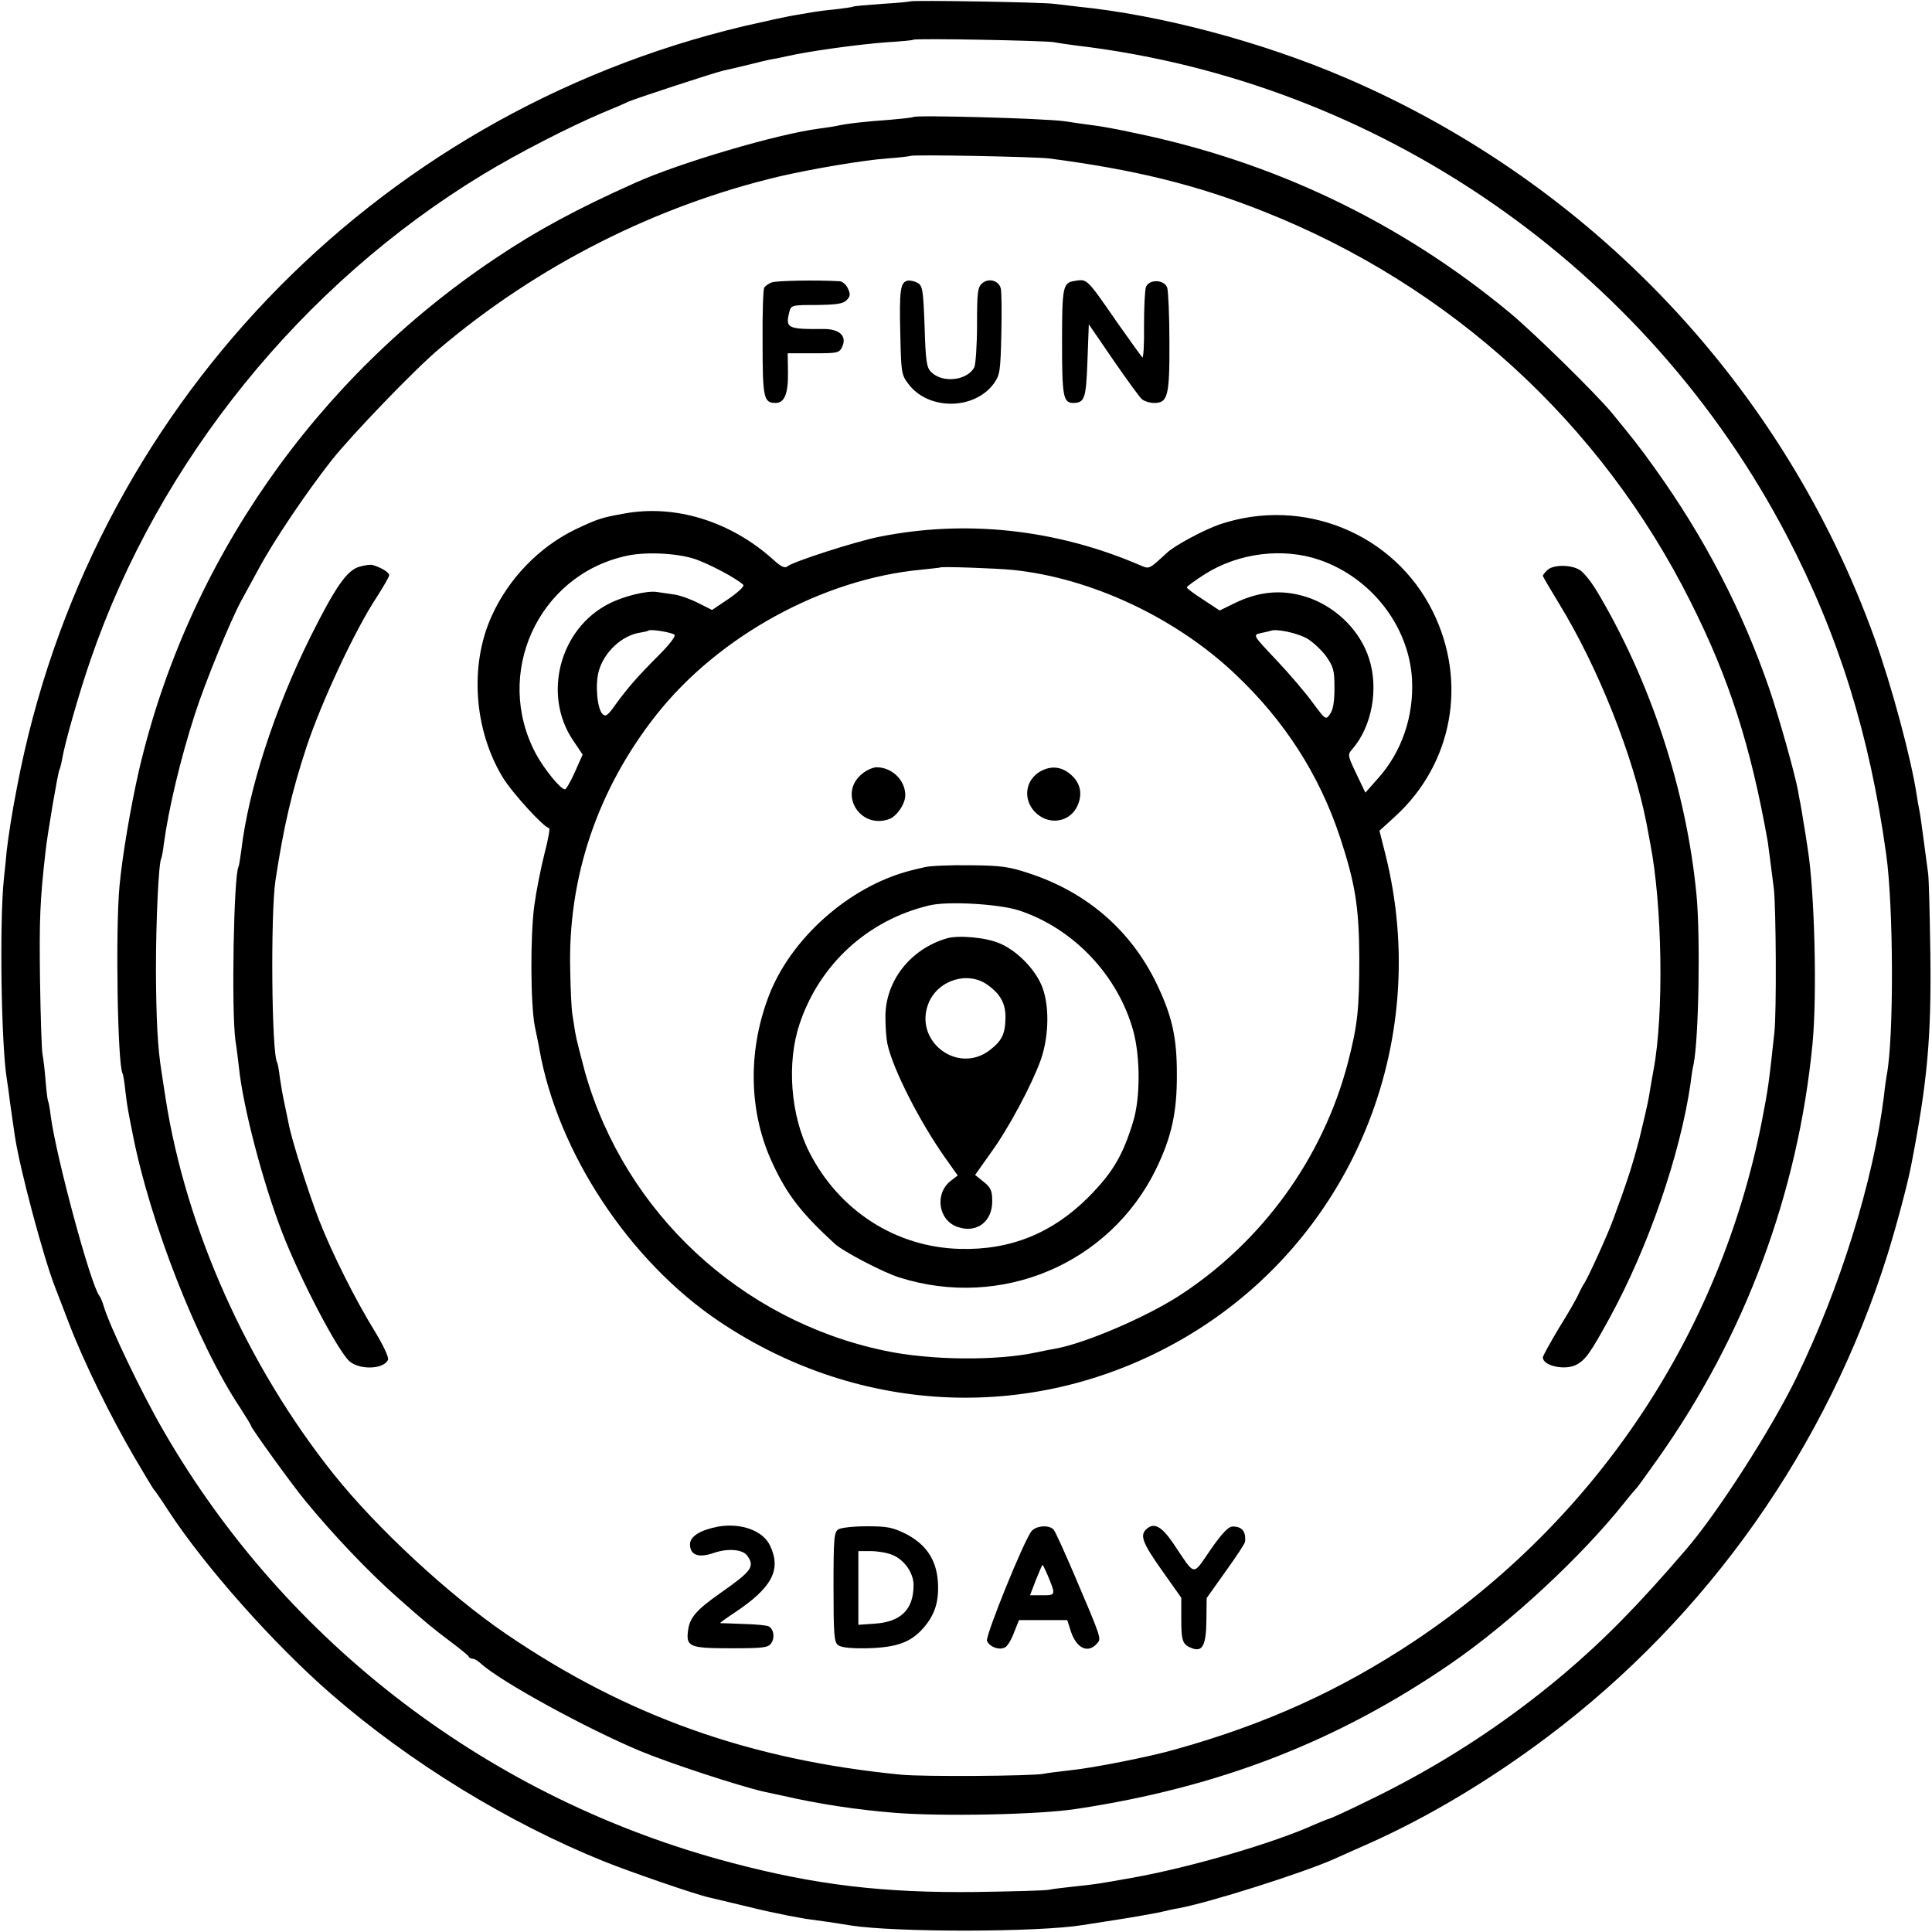
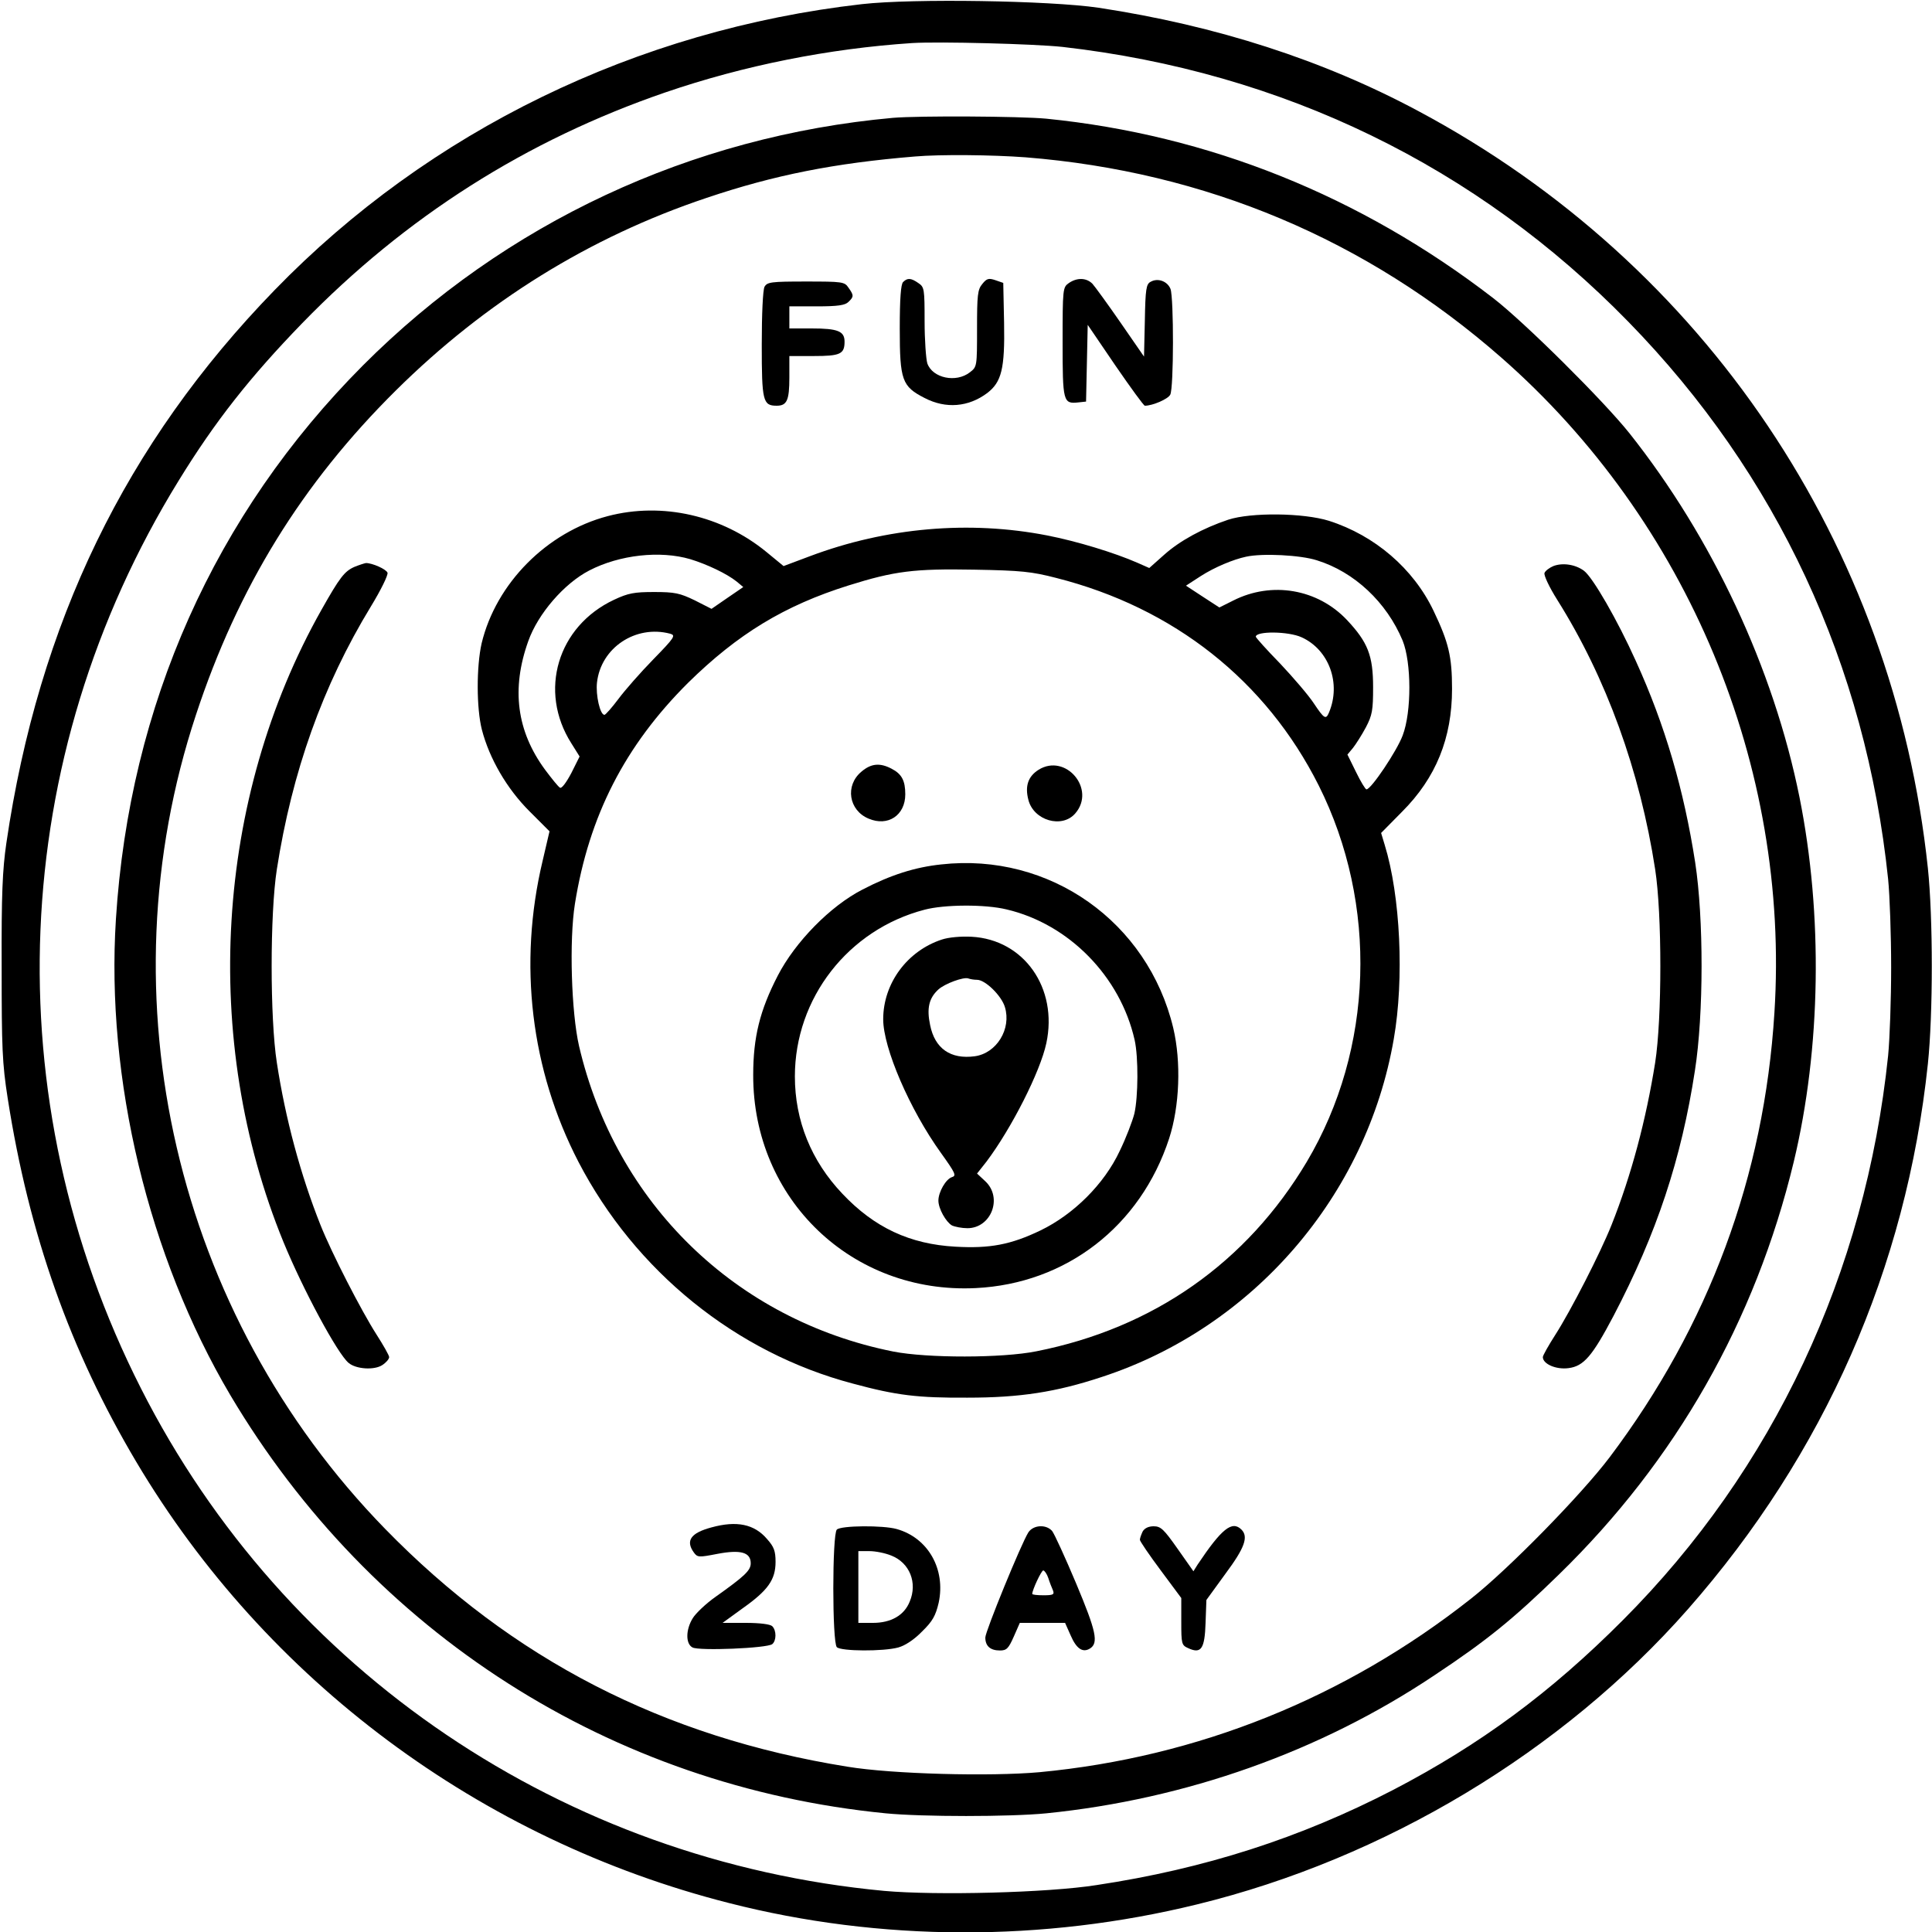
<svg xmlns="http://www.w3.org/2000/svg" version="1.0" width="700pt" height="700pt" viewBox="0 0 700 700" preserveAspectRatio="xMidYMid meet">
  <g transform="translate(0,700) scale(0.1,-0.1)" fill="#000000" stroke="none">
-     <path d="M3298 6995 c-1 -1 -48 -6 -102 -9 -55 -4 -102 -8 -105 -10 -3 -2 -33 -6 -66 -10 -33 -3 -69 -8 -80 -10 -11 -2 -40 -7 -65 -11 -25 -4 -108 -22 -186 -40 -1347 -321 -2373 -1394 -2632 -2755 -19 -96 -32 -183 -38 -235 -1 -11 -5 -56 -10 -100 -16 -152 -10 -600 11 -727 2 -13 7 -45 10 -73 4 -27 9 -62 11 -77 2 -16 6 -40 8 -55 18 -120 104 -441 146 -548 4 -11 27 -69 50 -130 54 -141 151 -338 237 -485 37 -63 69 -117 73 -120 3 -3 26 -36 51 -75 133 -203 382 -483 588 -662 286 -249 644 -468 989 -607 94 -38 338 -122 382 -131 8 -2 56 -13 105 -25 50 -12 99 -24 110 -26 11 -2 44 -9 72 -15 29 -5 63 -12 75 -13 25 -3 108 -15 148 -22 165 -26 682 -25 842 1 13 2 70 11 128 20 58 9 125 21 150 26 25 6 56 13 70 15 113 21 451 128 565 179 28 12 86 39 130 58 210 94 433 227 643 385 580 436 1012 1049 1231 1747 33 107 72 252 86 325 58 299 73 459 69 765 -2 138 -5 268 -8 290 -3 22 -10 76 -16 120 -6 44 -12 91 -15 105 -3 14 -8 42 -11 63 -20 130 -90 392 -152 564 -328 912 -1025 1649 -1919 2032 -303 130 -669 227 -968 257 -27 3 -66 8 -85 10 -38 6 -516 14 -522 9z m522 -148 c14 -3 50 -8 80 -12 1093 -129 2065 -800 2575 -1778 187 -359 299 -719 359 -1152 27 -191 28 -669 2 -800 -2 -11 -7 -45 -10 -75 -38 -309 -159 -696 -317 -1021 -92 -189 -289 -495 -401 -624 -174 -203 -300 -330 -443 -451 -217 -183 -455 -337 -718 -463 -69 -34 -129 -61 -132 -61 -3 0 -27 -10 -53 -21 -145 -66 -448 -155 -662 -193 -124 -22 -130 -23 -206 -31 -38 -4 -80 -9 -94 -12 -14 -3 -131 -6 -260 -8 -338 -4 -584 25 -890 106 -870 229 -1612 793 -2057 1564 -79 136 -197 382 -218 455 -4 14 -11 30 -15 35 -32 41 -156 502 -176 650 -3 28 -8 53 -10 56 -2 4 -6 38 -9 75 -3 38 -8 80 -11 94 -3 14 -7 135 -9 270 -3 220 0 290 20 465 7 65 45 287 50 295 2 4 7 21 10 39 10 60 63 245 104 363 247 718 765 1358 1421 1756 125 76 310 171 430 222 41 17 84 35 95 41 27 12 314 106 345 113 14 3 54 12 90 21 36 9 76 19 90 21 14 2 36 7 50 10 76 18 265 44 365 51 50 3 92 7 94 9 6 6 480 -3 511 -9z" />
-     <path d="M3309 6576 c-2 -2 -40 -6 -84 -10 -89 -6 -158 -14 -193 -22 -13 -3 -43 -7 -65 -10 -152 -20 -505 -124 -667 -197 -210 -94 -353 -171 -505 -273 -652 -436 -1115 -1101 -1291 -1853 -30 -131 -61 -312 -71 -421 -15 -159 -7 -649 11 -679 2 -3 7 -31 10 -62 7 -58 8 -64 27 -159 62 -318 236 -762 390 -992 21 -33 39 -62 39 -65 0 -7 147 -211 194 -268 104 -127 232 -261 336 -353 111 -98 125 -109 195 -162 33 -25 62 -48 63 -52 2 -5 9 -8 15 -8 6 0 20 -8 31 -19 73 -65 379 -233 575 -315 108 -45 356 -126 446 -147 28 -6 59 -13 70 -15 125 -29 267 -51 405 -62 170 -14 526 -7 660 14 518 78 947 245 1356 526 215 148 472 386 629 583 22 28 43 52 46 55 3 3 37 50 76 105 315 445 507 959 560 1502 17 174 8 549 -17 706 -5 34 -12 79 -16 101 -3 21 -8 48 -10 60 -2 11 -7 34 -9 49 -12 65 -69 267 -104 370 -97 283 -235 549 -415 800 -55 77 -78 106 -156 201 -58 70 -282 290 -370 363 -397 329 -856 548 -1363 652 -50 11 -110 22 -132 25 -22 3 -76 10 -120 17 -75 10 -537 23 -546 15z m491 -150 c309 -40 537 -96 778 -192 677 -268 1223 -767 1547 -1414 140 -278 218 -521 280 -870 2 -15 14 -105 22 -170 8 -71 10 -448 2 -520 -20 -185 -22 -201 -45 -320 -152 -774 -602 -1448 -1261 -1887 -267 -177 -534 -299 -863 -391 -97 -28 -307 -69 -390 -77 -36 -4 -76 -9 -90 -12 -46 -8 -434 -11 -515 -3 -546 53 -994 212 -1430 509 -206 140 -469 383 -627 581 -313 393 -534 888 -608 1360 -6 41 -13 85 -15 98 -14 89 -19 184 -20 367 0 186 10 388 19 404 2 3 7 29 10 56 17 125 60 307 113 470 36 112 128 337 168 410 12 22 39 72 60 110 54 102 175 281 267 398 74 93 302 330 388 402 357 303 787 520 1235 626 117 27 298 58 390 65 44 3 82 8 83 9 6 6 454 -3 502 -9z" />
-     <path d="M2797 5977 c-12 -4 -24 -13 -28 -19 -4 -6 -7 -96 -6 -200 0 -200 4 -218 47 -218 32 0 46 33 45 109 l-1 71 93 0 c90 0 94 1 105 25 17 38 -11 64 -71 63 -128 -1 -136 3 -121 62 6 24 8 25 98 25 72 1 96 4 109 17 14 14 15 22 5 43 -6 14 -20 25 -29 26 -88 5 -228 2 -246 -4z" />
-     <path d="M3288 5983 c-26 -6 -30 -35 -26 -195 3 -139 4 -146 30 -180 73 -96 240 -94 310 4 21 30 23 45 26 177 2 79 1 154 -2 166 -7 29 -45 39 -68 18 -16 -14 -18 -34 -18 -150 0 -74 -5 -143 -10 -154 -26 -48 -114 -58 -155 -18 -18 17 -21 37 -25 166 -5 132 -7 147 -25 158 -11 6 -28 10 -37 8z" />
-     <path d="M3893 5982 c-42 -6 -45 -22 -45 -222 0 -196 4 -220 41 -220 41 1 46 15 51 152 l5 133 89 -130 c49 -71 96 -136 104 -142 9 -7 28 -13 44 -13 49 0 56 25 55 220 0 96 -4 185 -8 198 -11 30 -66 31 -77 2 -4 -11 -7 -74 -7 -140 1 -65 -2 -117 -6 -115 -3 3 -43 58 -88 122 -115 166 -111 163 -158 155z" />
-     <path d="M2260 5139 c-83 -15 -94 -19 -175 -57 -132 -64 -243 -179 -304 -315 -80 -177 -64 -409 39 -581 33 -56 152 -186 169 -186 5 0 -3 -42 -16 -92 -13 -51 -30 -136 -37 -188 -15 -110 -14 -360 2 -440 6 -30 14 -66 16 -80 66 -375 326 -769 652 -988 513 -344 1149 -368 1677 -64 611 352 910 1069 736 1759 l-21 83 57 52 c208 190 263 487 136 743 -140 282 -469 417 -772 315 -55 -19 -163 -76 -191 -103 -69 -63 -62 -60 -104 -42 -301 128 -626 163 -939 100 -85 -17 -312 -90 -332 -107 -9 -8 -24 -1 -51 24 -154 139 -356 202 -542 167z m250 -162 c48 -14 159 -72 183 -96 5 -5 -19 -27 -52 -50 l-61 -41 -50 25 c-27 14 -66 28 -87 31 -21 3 -49 7 -62 9 -35 6 -119 -14 -174 -42 -179 -90 -242 -330 -131 -495 l35 -52 -28 -63 c-15 -34 -32 -63 -36 -63 -16 0 -76 74 -106 130 -153 288 7 643 324 715 66 16 177 12 245 -8z m2272 -6 c187 -65 323 -240 334 -432 7 -134 -37 -263 -123 -359 l-46 -52 -33 69 c-31 65 -32 69 -15 88 72 82 97 220 61 330 -31 96 -111 178 -209 216 -94 35 -183 30 -279 -17 l-53 -26 -59 39 c-33 21 -60 41 -60 45 0 3 30 25 66 48 122 77 283 97 416 51z m-1112 -36 c283 -29 590 -173 806 -378 178 -168 304 -364 379 -590 55 -167 69 -252 70 -437 0 -187 -6 -243 -41 -379 -90 -346 -311 -651 -612 -846 -123 -79 -341 -172 -446 -191 -17 -3 -49 -9 -71 -14 -146 -31 -384 -29 -549 6 -521 109 -941 500 -1086 1008 -15 56 -32 121 -36 146 -4 25 -9 56 -11 70 -2 14 -6 84 -7 155 -9 336 99 655 312 925 226 286 604 493 961 526 36 4 67 7 68 8 5 4 204 -3 263 -9z m-1226 -235 c5 -5 -20 -37 -55 -72 -78 -78 -114 -119 -159 -181 -28 -40 -36 -45 -47 -34 -19 19 -27 105 -14 154 19 70 84 131 151 141 13 2 26 5 29 7 6 7 85 -6 95 -15z m2291 -13 c21 -12 53 -42 70 -65 27 -39 30 -52 30 -115 0 -50 -5 -79 -16 -94 -15 -22 -16 -22 -62 40 -25 35 -84 104 -132 155 -86 91 -86 91 -58 98 15 3 33 7 38 9 23 7 93 -8 130 -28z" />
-     <path d="M3122 4195 c-85 -71 -7 -200 99 -163 28 10 59 55 59 87 0 54 -48 101 -104 101 -13 0 -38 -11 -54 -25z" />
-     <path d="M3771 4206 c-55 -30 -66 -99 -23 -146 49 -53 130 -41 157 23 18 43 9 82 -27 112 -33 28 -70 31 -107 11z" />
-     <path d="M3350 3858 c-19 -4 -42 -10 -50 -12 -224 -57 -439 -249 -517 -461 -75 -201 -69 -420 17 -602 52 -112 104 -179 224 -289 30 -28 177 -105 236 -123 369 -116 760 50 928 392 57 117 77 208 76 347 0 126 -16 201 -64 306 -92 204 -255 349 -472 420 -72 24 -101 28 -213 29 -71 1 -146 -2 -165 -7z m340 -156 c197 -64 360 -234 416 -437 26 -95 26 -245 -1 -331 -37 -121 -74 -183 -160 -270 -131 -132 -284 -194 -467 -189 -232 6 -438 138 -546 351 -68 134 -82 324 -35 464 72 216 247 376 468 429 66 17 251 6 325 -17z" />
-     <path d="M3430 3600 c-132 -39 -222 -154 -222 -284 0 -35 3 -78 7 -97 19 -91 118 -285 211 -416 l44 -62 -26 -20 c-59 -47 -44 -144 27 -167 68 -23 124 20 124 93 0 39 -5 50 -31 71 l-31 25 56 79 c67 92 149 247 182 338 31 89 32 206 1 274 -27 60 -89 122 -150 148 -47 21 -150 31 -192 18z m149 -169 c46 -33 65 -68 64 -119 -1 -59 -13 -83 -57 -117 -118 -90 -278 35 -221 172 35 83 143 116 214 64z" />
-     <path d="M1300 4946 c-44 -14 -86 -75 -174 -251 -131 -263 -226 -556 -252 -778 -4 -29 -8 -55 -10 -58 -17 -30 -26 -518 -11 -629 5 -30 10 -75 13 -100 15 -142 86 -414 157 -597 65 -168 200 -426 243 -465 38 -33 127 -29 140 6 3 9 -19 55 -49 104 -69 112 -153 279 -200 399 -38 97 -103 301 -112 356 -4 17 -10 50 -15 72 -5 22 -12 63 -16 90 -3 28 -8 53 -10 56 -20 33 -24 536 -6 659 30 196 59 321 113 485 53 160 175 422 253 540 25 39 46 75 46 81 0 10 -27 27 -60 37 -8 2 -31 -1 -50 -7z" />
-     <path d="M5606 4934 c-9 -8 -16 -18 -16 -20 0 -3 27 -49 60 -103 140 -229 268 -550 316 -796 2 -11 8 -42 13 -70 44 -225 50 -621 12 -822 -5 -26 -12 -68 -16 -93 -4 -25 -20 -94 -35 -155 -26 -99 -43 -152 -95 -293 -18 -51 -91 -211 -105 -232 -6 -8 -14 -25 -20 -37 -5 -13 -36 -68 -70 -122 -33 -55 -60 -104 -60 -109 0 -31 80 -48 121 -27 34 18 52 44 121 170 141 258 255 590 293 848 3 27 8 59 11 70 19 92 25 460 11 612 -36 381 -167 779 -363 1106 -19 31 -45 64 -59 73 -31 21 -99 21 -119 0z" />
-     <path d="M2603 1469 c-64 -12 -103 -35 -103 -64 0 -40 31 -51 88 -31 50 17 103 12 119 -10 29 -40 17 -56 -97 -136 -87 -61 -111 -89 -117 -135 -8 -60 5 -65 157 -65 114 0 133 2 144 18 14 19 10 50 -8 61 -6 4 -47 8 -91 9 -44 2 -82 3 -85 3 -3 1 20 17 50 37 137 91 172 156 130 244 -25 54 -105 83 -187 69z" />
-     <path d="M3038 1459 c-16 -9 -18 -30 -18 -208 0 -168 2 -201 16 -211 10 -9 44 -13 106 -12 107 3 158 21 204 74 42 48 57 97 52 169 -6 79 -43 134 -117 172 -47 23 -66 27 -140 27 -47 0 -94 -5 -103 -11z m196 -93 c43 -18 76 -65 76 -109 0 -89 -46 -134 -143 -140 l-57 -4 0 134 0 133 45 0 c25 0 61 -6 79 -14z" />
-     <path d="M3738 1453 c-27 -31 -168 -380 -162 -398 9 -22 44 -35 65 -24 9 4 24 29 33 54 l18 45 87 0 88 0 13 -41 c21 -63 64 -82 97 -41 13 16 13 18 -87 252 -34 79 -66 150 -72 157 -15 19 -62 16 -80 -4z m56 -156 c32 -77 32 -77 -17 -77 l-45 0 21 55 c12 30 23 55 24 55 2 0 9 -15 17 -33z" />
-     <path d="M4152 1458 c-22 -22 -12 -49 58 -148 l70 -99 0 -79 c0 -80 5 -92 42 -105 35 -12 48 14 49 100 l1 83 69 97 c38 53 70 101 70 107 4 37 -11 56 -46 55 -14 0 -39 -26 -79 -84 -67 -97 -53 -99 -135 23 -43 63 -71 78 -99 50z" />
+     <path d="M3123 6985 c-816 -93 -1568 -459 -2128 -1036 -540 -556 -855 -1206 -972 -2004 -14 -96 -18 -185 -17 -450 0 -292 2 -347 22 -475 77 -493 226 -913 466 -1317 470 -791 1246 -1369 2147 -1598 547 -140 1138 -142 1696 -5 680 166 1324 553 1779 1070 494 562 791 1236 869 1975 19 180 19 530 0 710 -124 1171 -808 2188 -1845 2742 -345 185 -732 310 -1160 375 -178 26 -671 34 -857 13z m727 -155 c798 -91 1500 -432 2050 -996 539 -552 860 -1243 941 -2019 6 -60 11 -204 11 -320 0 -115 -5 -259 -11 -320 -82 -787 -416 -1499 -961 -2045 -261 -262 -517 -451 -832 -615 -336 -174 -683 -286 -1075 -345 -177 -28 -582 -38 -770 -21 -1159 109 -2171 792 -2692 1820 -534 1052 -483 2284 136 3289 132 215 259 376 448 571 375 386 812 663 1315 836 286 98 593 159 895 179 98 6 443 -3 545 -14z" />
+     <path d="M3235 6573 c-731 -66 -1405 -381 -1920 -897 -537 -539 -846 -1231 -895 -2006 -37 -579 118 -1223 414 -1724 512 -863 1380 -1418 2375 -1516 133 -13 450 -13 582 0 505 51 992 223 1406 500 190 126 287 205 451 365 424 413 712 919 851 1495 99 412 106 897 21 1321 -94 467 -316 941 -616 1319 -94 118 -380 402 -494 490 -480 370 -1030 591 -1619 650 -95 9 -463 11 -556 3z m481 -143 c652 -52 1236 -298 1724 -726 675 -592 1046 -1481 989 -2374 -37 -592 -237 -1132 -597 -1610 -102 -135 -366 -405 -502 -512 -456 -360 -991 -575 -1564 -629 -178 -16 -533 -7 -696 20 -666 107 -1214 389 -1675 862 -759 779 -1025 1922 -685 2949 152 462 384 838 724 1175 325 322 702 556 1126 698 246 83 464 126 755 150 92 8 281 6 401 -3z" />
+     <path d="M3272 5978 c-8 -8 -12 -60 -12 -168 0 -188 8 -210 90 -252 77 -40 159 -33 227 18 52 40 64 88 61 254 l-3 145 -29 10 c-24 8 -31 6 -47 -14 -17 -20 -19 -41 -19 -161 0 -138 0 -139 -26 -159 -50 -39 -135 -21 -154 32 -5 16 -10 85 -10 153 0 116 -1 124 -22 138 -27 19 -40 20 -56 4z" />
+     <path d="M3872 5974 c-21 -15 -22 -20 -22 -213 0 -217 2 -225 57 -219 l28 3 3 139 3 139 100 -147 c55 -80 103 -146 107 -146 28 0 84 24 92 40 13 24 13 350 1 383 -11 28 -46 41 -72 26 -16 -8 -19 -26 -21 -140 l-3 -131 -85 123 c-47 68 -93 131 -102 141 -22 22 -56 23 -86 2z" />
+     <path d="M2770 5961 c-6 -12 -10 -98 -10 -210 0 -204 4 -221 54 -221 37 0 46 19 46 102 l0 78 88 0 c96 0 112 7 112 52 0 38 -24 48 -119 48 l-81 0 0 40 0 40 99 0 c77 0 103 4 115 16 20 19 20 24 0 52 -14 21 -22 22 -154 22 -127 0 -140 -2 -150 -19z" />
+     <path d="M2202 5130 c-221 -58 -405 -244 -457 -461 -19 -84 -19 -235 1 -313 27 -104 90 -213 172 -295 l73 -73 -25 -107 c-89 -373 -43 -757 130 -1091 206 -396 570 -691 994 -803 159 -43 235 -52 415 -51 190 0 321 20 487 75 548 179 960 656 1058 1225 38 217 24 518 -33 703 l-13 43 76 77 c123 123 181 267 181 445 0 117 -12 168 -67 283 -73 153 -213 273 -379 326 -93 29 -282 31 -365 4 -92 -31 -175 -76 -232 -127 l-54 -48 -43 19 c-82 36 -219 78 -327 99 -282 55 -582 29 -859 -75 l-96 -36 -62 51 c-161 132 -377 182 -575 130z m299 -156 c62 -19 133 -53 168 -81 l24 -20 -57 -39 -58 -40 -61 31 c-54 26 -72 30 -147 30 -72 0 -94 -4 -145 -28 -205 -96 -275 -331 -155 -520 l30 -48 -30 -60 c-18 -34 -35 -57 -41 -53 -6 3 -30 33 -54 65 -103 140 -123 293 -61 466 35 99 130 209 221 256 110 57 257 73 366 41z m2270 -4 c136 -42 253 -152 311 -291 32 -79 33 -258 0 -344 -21 -56 -114 -195 -131 -195 -4 0 -21 28 -38 63 l-31 63 20 24 c11 14 32 47 47 75 23 44 26 62 26 145 0 115 -19 163 -95 244 -106 112 -272 141 -412 70 l-50 -25 -60 39 -61 40 54 35 c50 32 117 60 164 70 59 13 197 6 256 -13z m-944 -64 c426 -108 760 -372 951 -752 216 -431 199 -955 -43 -1363 -218 -366 -556 -603 -980 -687 -124 -25 -395 -25 -518 -1 -571 114 -1006 537 -1139 1107 -28 122 -36 383 -15 515 51 319 181 573 410 801 180 177 349 280 582 353 166 52 237 61 455 57 170 -3 208 -7 297 -30z m-1399 -202 c21 -6 17 -13 -61 -93 -46 -47 -103 -112 -126 -143 -24 -32 -47 -58 -51 -58 -16 0 -32 72 -27 117 14 126 140 210 265 177z m2288 -13 c99 -45 144 -167 99 -273 -11 -26 -17 -23 -55 34 -19 29 -74 93 -122 144 -49 50 -88 94 -88 97 0 21 118 20 166 -2z" />
+     <path d="M3121 4204 c-60 -50 -46 -140 26 -170 70 -30 133 12 133 88 0 50 -13 74 -50 93 -42 22 -74 19 -109 -11z" />
+     <path d="M3763 4211 c-38 -24 -50 -59 -37 -109 19 -75 122 -105 170 -49 76 88 -35 219 -133 158z" />
+     <path d="M3410 3868 c-95 -10 -183 -38 -285 -91 -117 -60 -244 -190 -307 -312 -65 -126 -89 -223 -89 -360 -1 -450 358 -794 806 -772 328 16 597 224 701 542 38 117 44 277 15 400 -92 385 -448 637 -841 593z m237 -163 c226 -53 412 -243 464 -473 14 -63 13 -206 -1 -267 -7 -27 -30 -88 -53 -135 -56 -120 -167 -230 -287 -288 -108 -52 -184 -66 -308 -59 -165 9 -294 69 -410 192 -113 119 -172 265 -172 425 0 283 193 532 470 604 72 19 219 20 297 1z" />
+     <path d="M3413 3596 c-126 -41 -213 -159 -213 -289 0 -104 96 -327 209 -484 53 -74 57 -83 40 -88 -22 -7 -49 -54 -49 -85 0 -29 27 -77 49 -90 11 -5 36 -10 56 -10 86 0 129 110 65 170 l-30 28 34 43 c91 121 195 326 217 429 43 200 -81 376 -271 386 -38 2 -83 -2 -107 -10z m127 -146 c30 0 89 -58 101 -99 24 -79 -30 -167 -109 -178 -88 -12 -145 28 -162 113 -13 61 -4 98 30 129 23 21 91 46 108 40 8 -3 22 -5 32 -5z" />
+     <path d="M1284 4946 c-36 -16 -53 -38 -119 -155 -386 -684 -438 -1558 -138 -2291 71 -173 196 -405 236 -438 27 -23 93 -27 122 -8 14 9 25 22 25 29 0 6 -21 43 -46 82 -55 86 -162 294 -203 397 -72 181 -127 385 -158 588 -25 161 -25 539 0 700 55 353 166 666 341 953 36 59 63 114 60 122 -5 13 -55 35 -78 35 -6 -1 -25 -7 -42 -14z" />
+     <path d="M5628 4949 c-14 -6 -29 -17 -32 -25 -3 -8 17 -51 46 -97 178 -283 300 -620 355 -977 25 -162 25 -539 0 -700 -33 -207 -86 -407 -158 -588 -41 -103 -148 -311 -203 -397 -25 -39 -46 -76 -46 -82 0 -25 48 -46 93 -40 55 7 86 43 163 189 157 300 246 569 295 889 32 204 32 552 1 754 -41 264 -109 497 -215 730 -67 149 -156 303 -188 327 -31 23 -77 30 -111 17z" />
+     <path d="M2578 1466 c-75 -20 -95 -48 -64 -91 13 -18 18 -18 85 -5 84 16 121 6 121 -34 0 -26 -21 -46 -128 -122 -34 -24 -71 -59 -82 -77 -26 -42 -26 -93 -1 -106 23 -13 270 -3 289 12 15 12 16 49 0 65 -7 7 -44 12 -96 12 l-84 0 73 53 c92 65 119 104 119 168 0 40 -6 55 -31 83 -46 54 -110 67 -201 42z" />
+     <path d="M3032 1458 c-17 -17 -17 -409 0 -426 15 -15 169 -16 223 -1 25 7 58 29 86 58 38 37 49 57 60 104 26 121 -38 235 -152 267 -49 14 -202 13 -217 -2z m197 -94 c67 -26 96 -99 67 -167 -20 -50 -68 -77 -133 -77 l-53 0 0 130 0 130 40 0 c22 0 57 -7 79 -16z" />
+     <path d="M3726 1448 c-26 -41 -156 -359 -156 -381 0 -31 18 -47 53 -47 24 0 31 7 50 50 l22 50 82 0 82 0 20 -45 c21 -49 44 -64 70 -48 32 20 23 62 -50 236 -40 95 -79 180 -87 190 -22 25 -68 22 -86 -5z m72 -165 c5 -16 13 -36 17 -45 6 -15 1 -18 -34 -18 -23 0 -41 2 -41 5 0 14 33 85 40 85 4 0 13 -12 18 -27z" />
+     <path d="M4140 1451 c-5 -11 -10 -24 -10 -30 0 -5 34 -55 75 -110 l75 -101 0 -85 c0 -82 1 -86 26 -97 46 -21 59 -2 62 92 l3 83 69 95 c70 94 84 134 58 160 -34 34 -72 3 -159 -127 l-15 -24 -57 81 c-50 71 -61 82 -87 82 -19 0 -33 -7 -40 -19z" />
  </g>
</svg>
